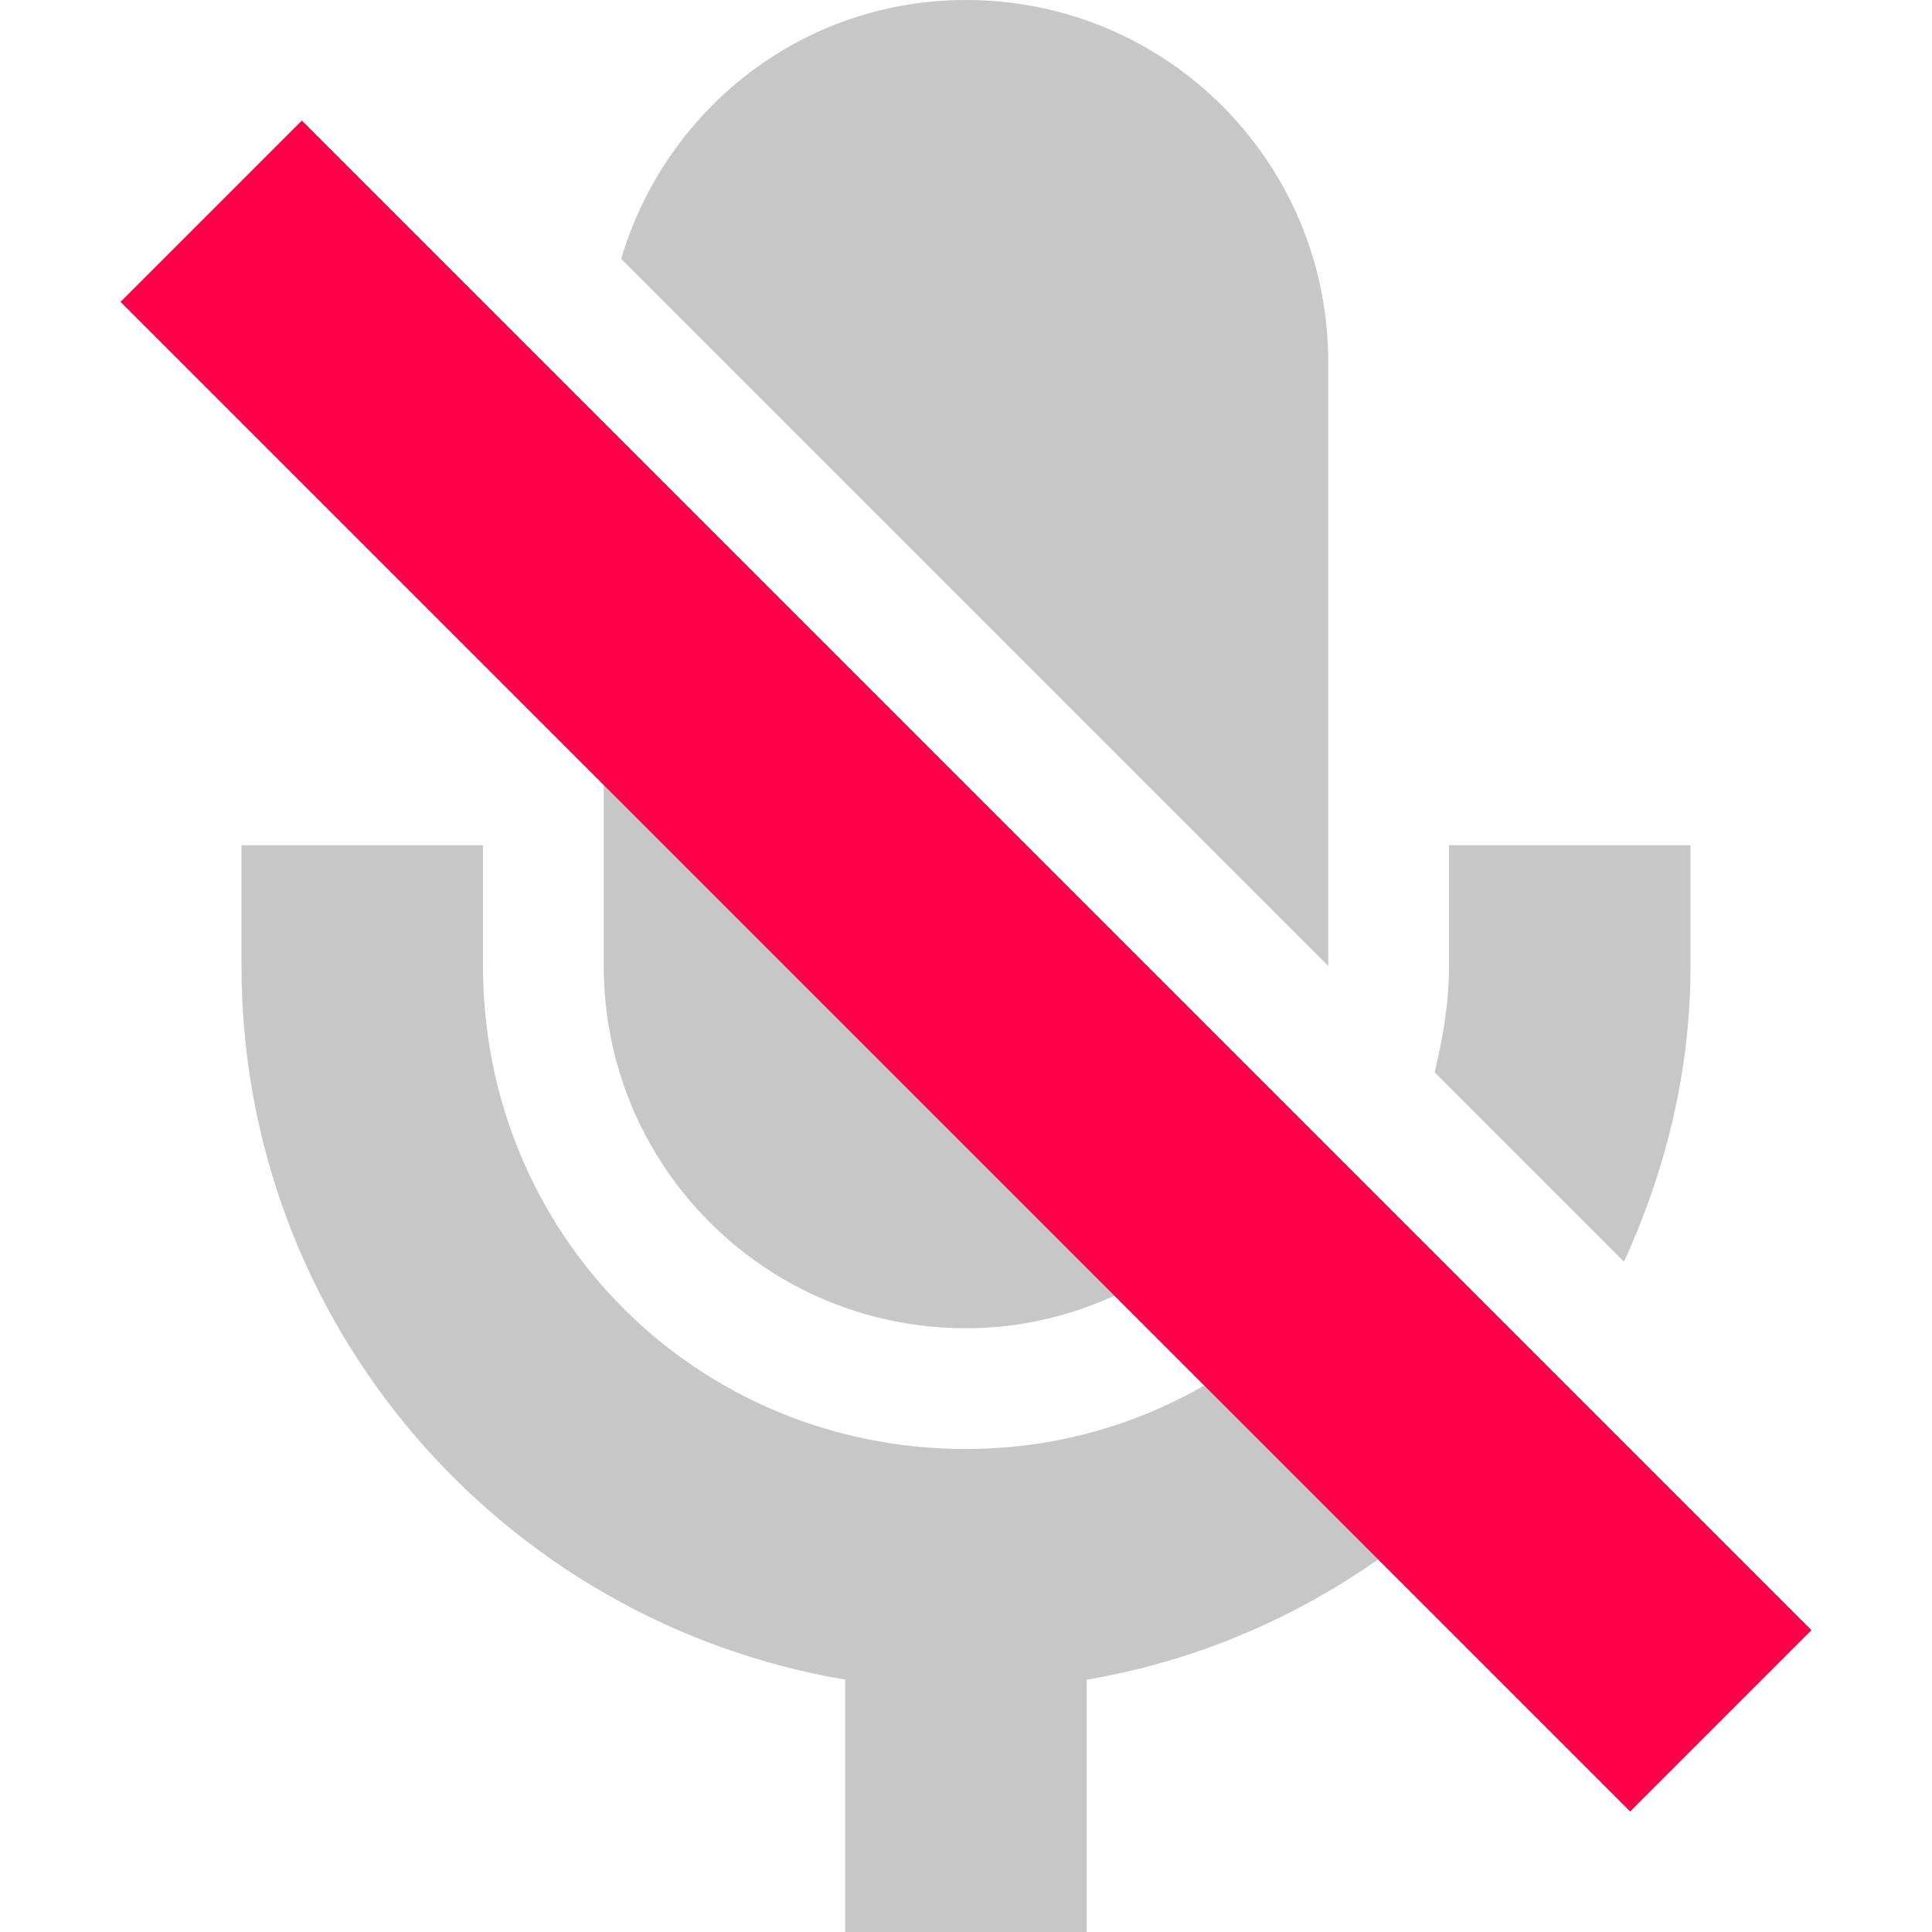
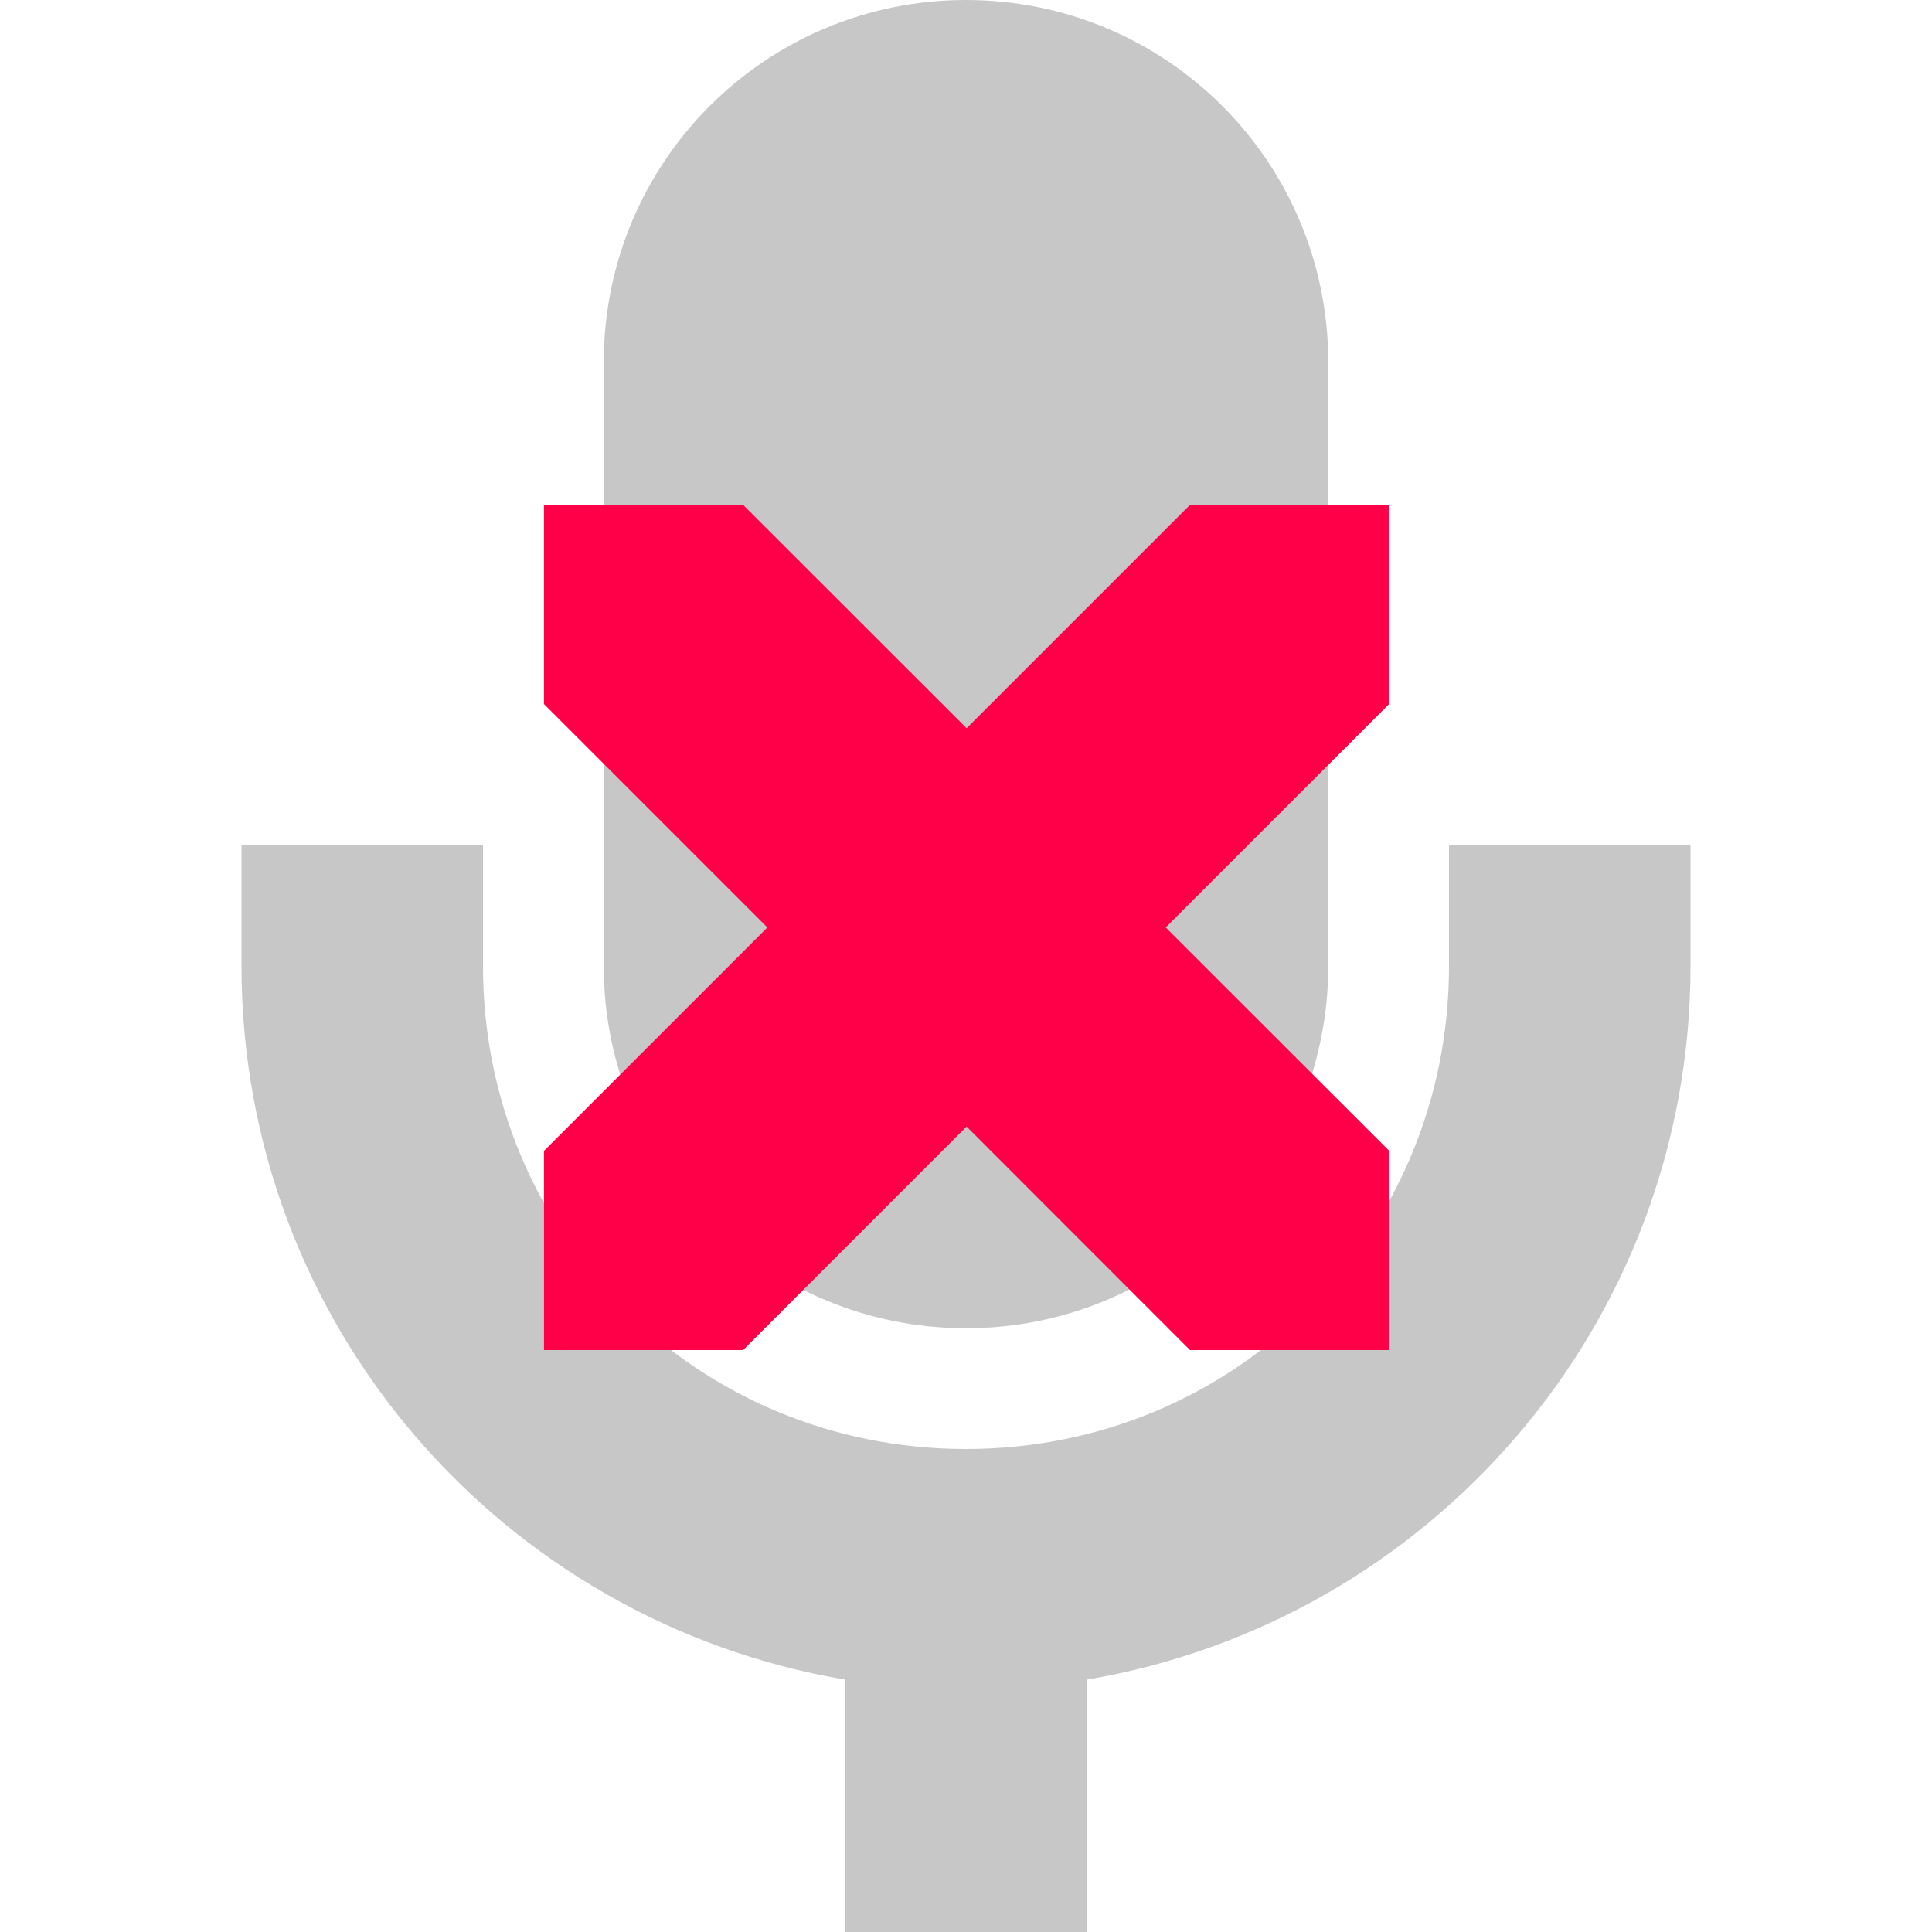
- <svg xmlns="http://www.w3.org/2000/svg" width="16" height="16" version="1.1" id="svg8">
-   <defs id="defs12" />
-   <path style="fill:#444444;opacity:0.3" d="M 8,0 C 6.64,0 5.512,0.906 5.144,2.144 L 11,8 V 3 C 11,1.34 9.66,0 8,0 Z M 5,5.5 V 8 C 5,9.66 6.34,11 8,11 8.702,11 9.339,10.751 9.85,10.35 Z M 2,7 V 8 C 2,10.97 4.16,13.43 7,13.91 V 16 H 9 V 13.91 C 10.134,13.719 11.15,13.202 11.973,12.473 L 10.562,11.062 C 9.87,11.642 8.986,12 8,12 5.77,12 4,10.23 4,8 V 7 Z M 12,7 V 8 C 12,8.307 11.949,8.597 11.881,8.881 L 13.449,10.449 C 13.792,9.7 14,8.878 14,8 V 7 Z" id="path2" />
-   <path style="fill:#444444" d="M 2.5,1 15,13.5 13.5,15 1,2.5 Z" id="path4" />
-   <path style="fill:#ff0048;fill-opacity:1" d="M 2.5,1 15,13.5 13.5,15 1,2.5 Z" id="path6" />
+ <svg xmlns="http://www.w3.org/2000/svg" width="16" height="16" version="1.1" id="svg4">
+   <defs id="defs8" />
+   <path style="fill:#444444;opacity:0.3" d="M 8,0 C 6.34,0 5,1.34 5,3 V 8 C 5,9.66 6.34,11 8,11 9.66,11 11,9.66 11,8 V 3 C 11,1.34 9.66,0 8,0 Z M 2,7 V 8 C 2,10.97 4.16,13.43 7,13.91 V 16 H 9 V 13.91 C 11.84,13.43 14,10.97 14,8 V 7 H 12 V 8 C 12,10.23 10.23,12 8,12 5.77,12 4,10.23 4,8 V 7 Z" id="path2" />
+   <path style="color:#4285f4;font-style:normal;font-variant:normal;font-weight:normal;font-stretch:normal;font-size:medium;line-height:normal;font-family:sans-serif;font-variant-ligatures:normal;font-variant-position:normal;font-variant-caps:normal;font-variant-numeric:normal;font-variant-alternates:normal;font-variant-east-asian:normal;font-feature-settings:normal;font-variation-settings:normal;text-indent:0;text-align:start;text-decoration:none;text-decoration-line:none;text-decoration-style:solid;text-decoration-color:#000000;letter-spacing:normal;word-spacing:normal;text-transform:none;writing-mode:lr-tb;direction:ltr;text-orientation:mixed;dominant-baseline:auto;baseline-shift:baseline;text-anchor:start;white-space:normal;shape-padding:0;shape-margin:0;inline-size:0;clip-rule:nonzero;display:inline;overflow:visible;visibility:visible;isolation:auto;mix-blend-mode:normal;color-interpolation:sRGB;color-interpolation-filters:linearRGB;solid-color:#000000;solid-opacity:1;vector-effect:none;fill:#ff0048;fill-opacity:1;fill-rule:nonzero;stroke:none;stroke-width:1;stroke-linecap:butt;stroke-linejoin:miter;stroke-miterlimit:4;stroke-dasharray:none;stroke-dashoffset:0;stroke-opacity:1;color-rendering:auto;image-rendering:auto;shape-rendering:auto;text-rendering:auto;enable-background:accumulate;stop-color:#000000" d="m 4.505,4.181 v 1.65 L 6.355,7.681 4.505,9.531 V 11.181 H 6.154 L 8.005,9.33 9.855,11.181 H 11.505 V 9.531 L 9.654,7.681 11.505,5.83 V 4.181 H 9.855 L 8.005,6.031 6.154,4.181 Z" id="path5" />
</svg>
